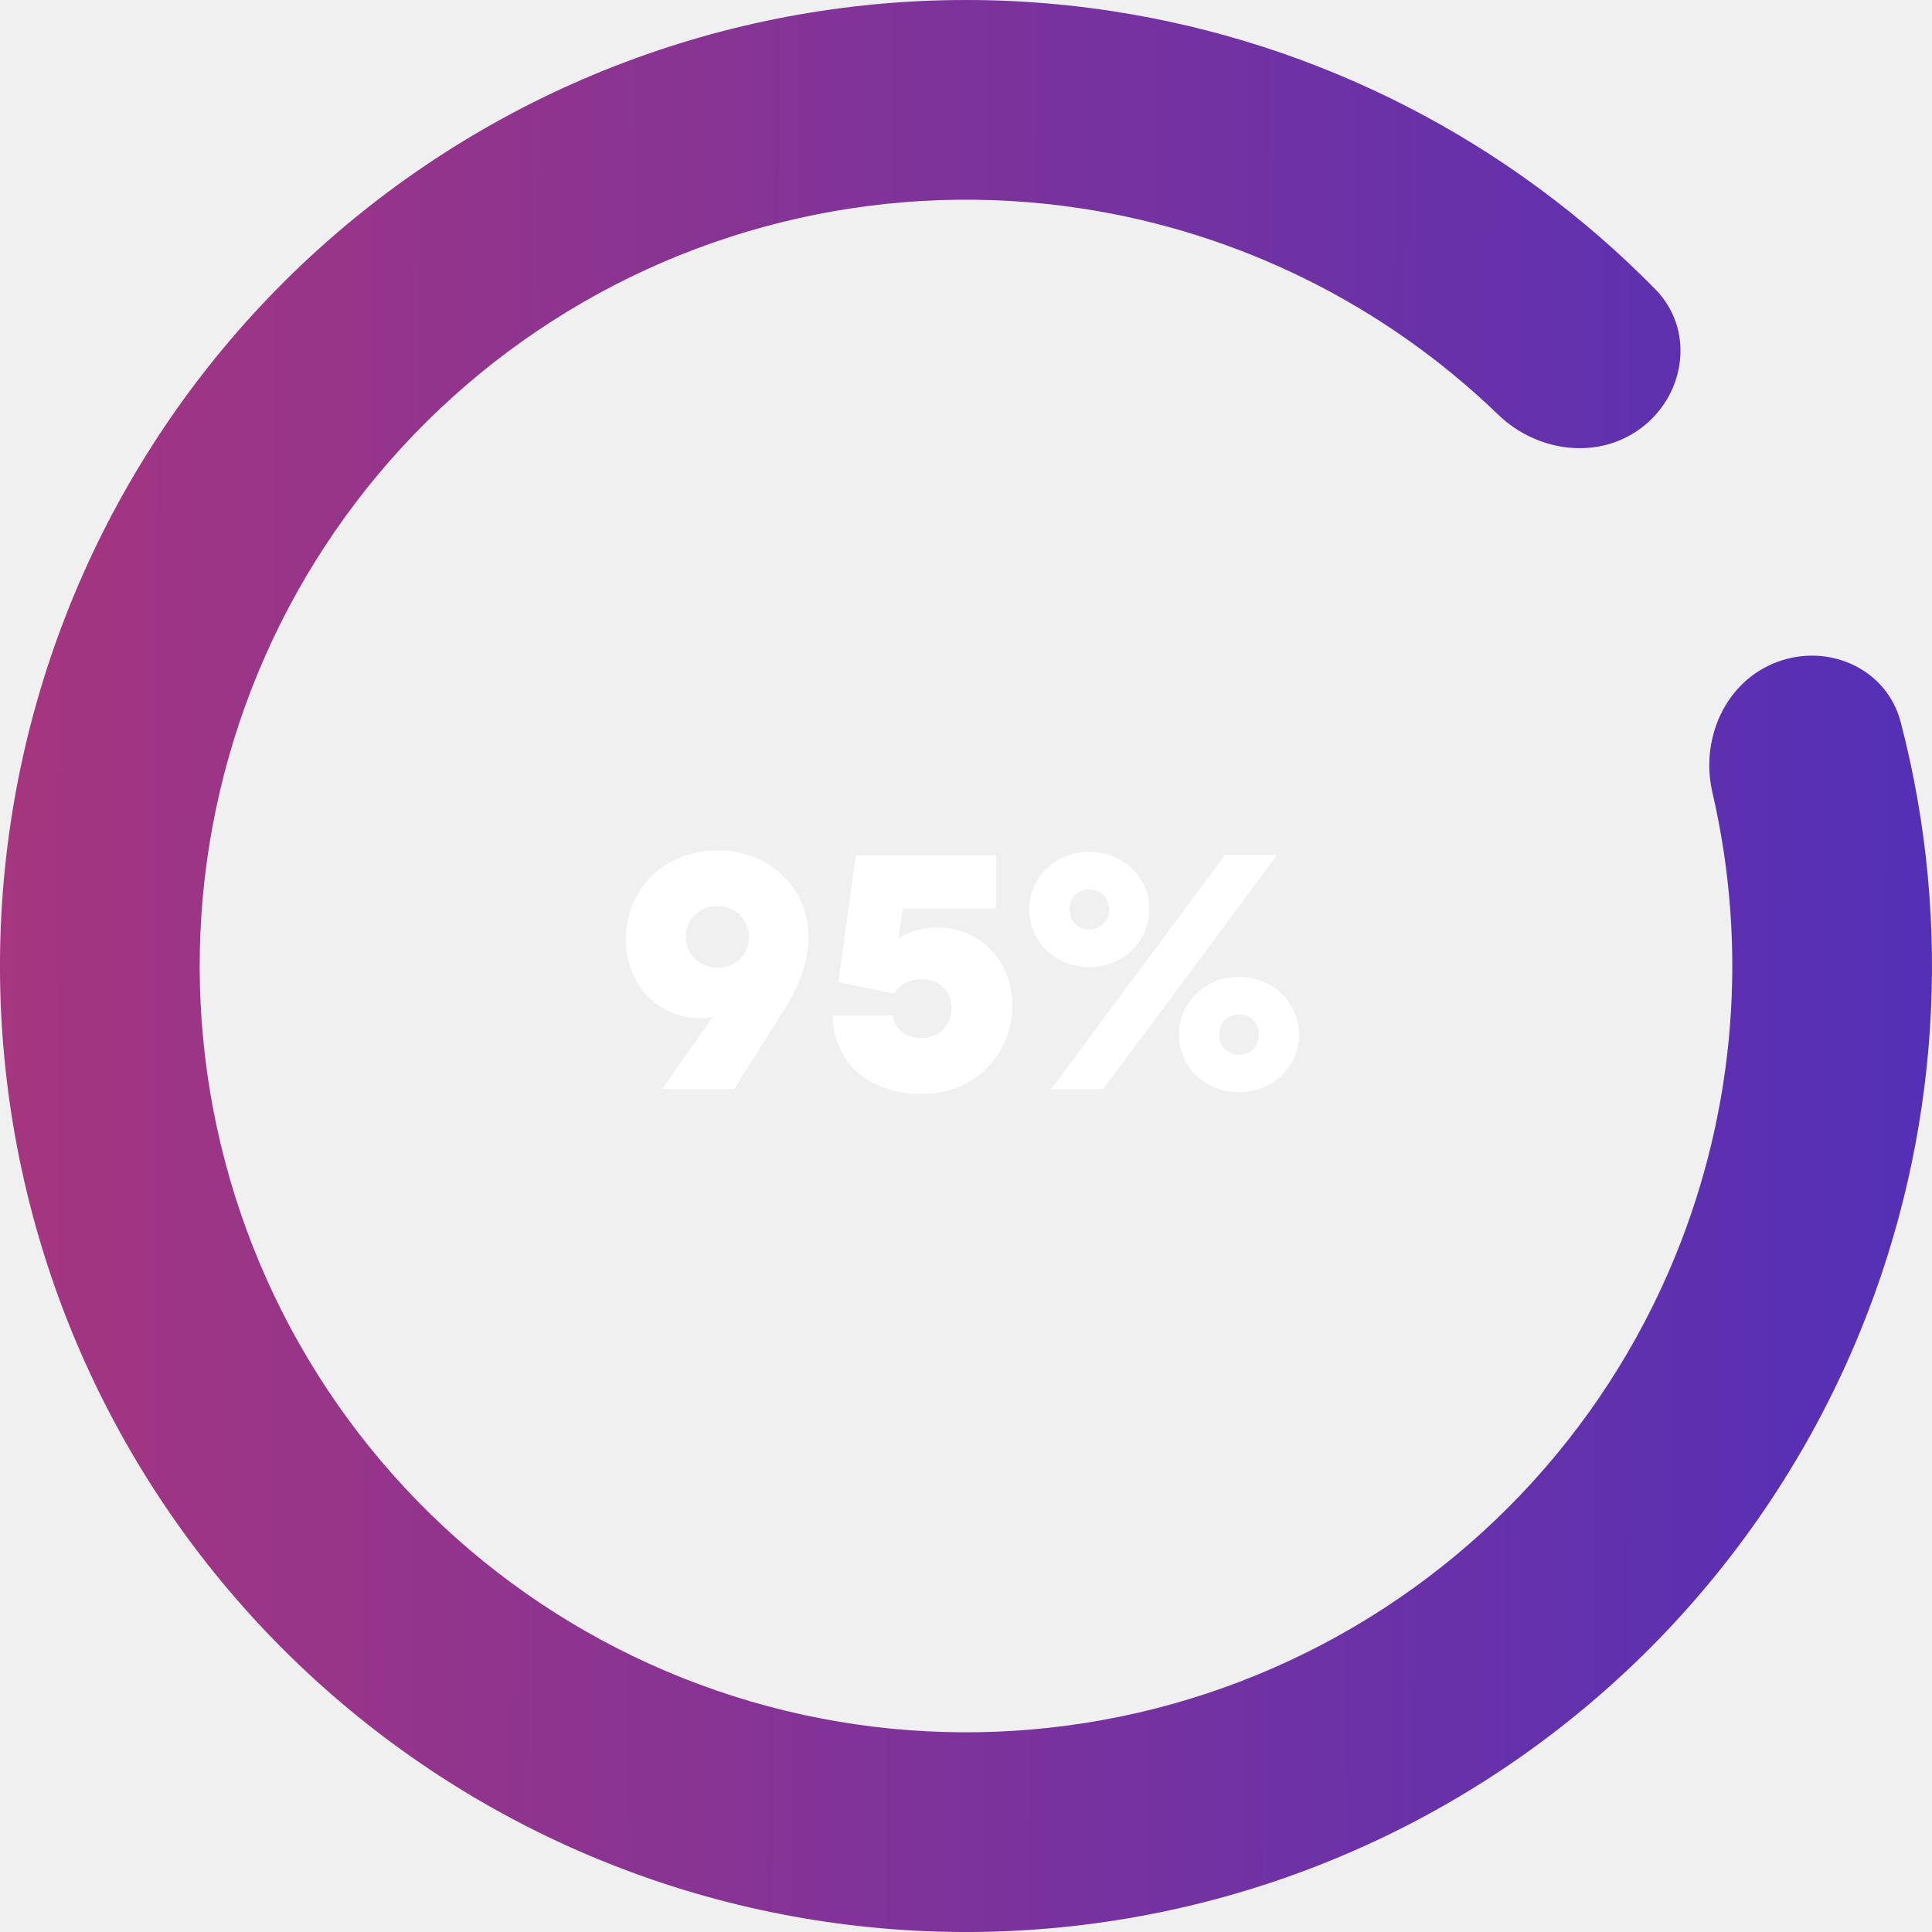
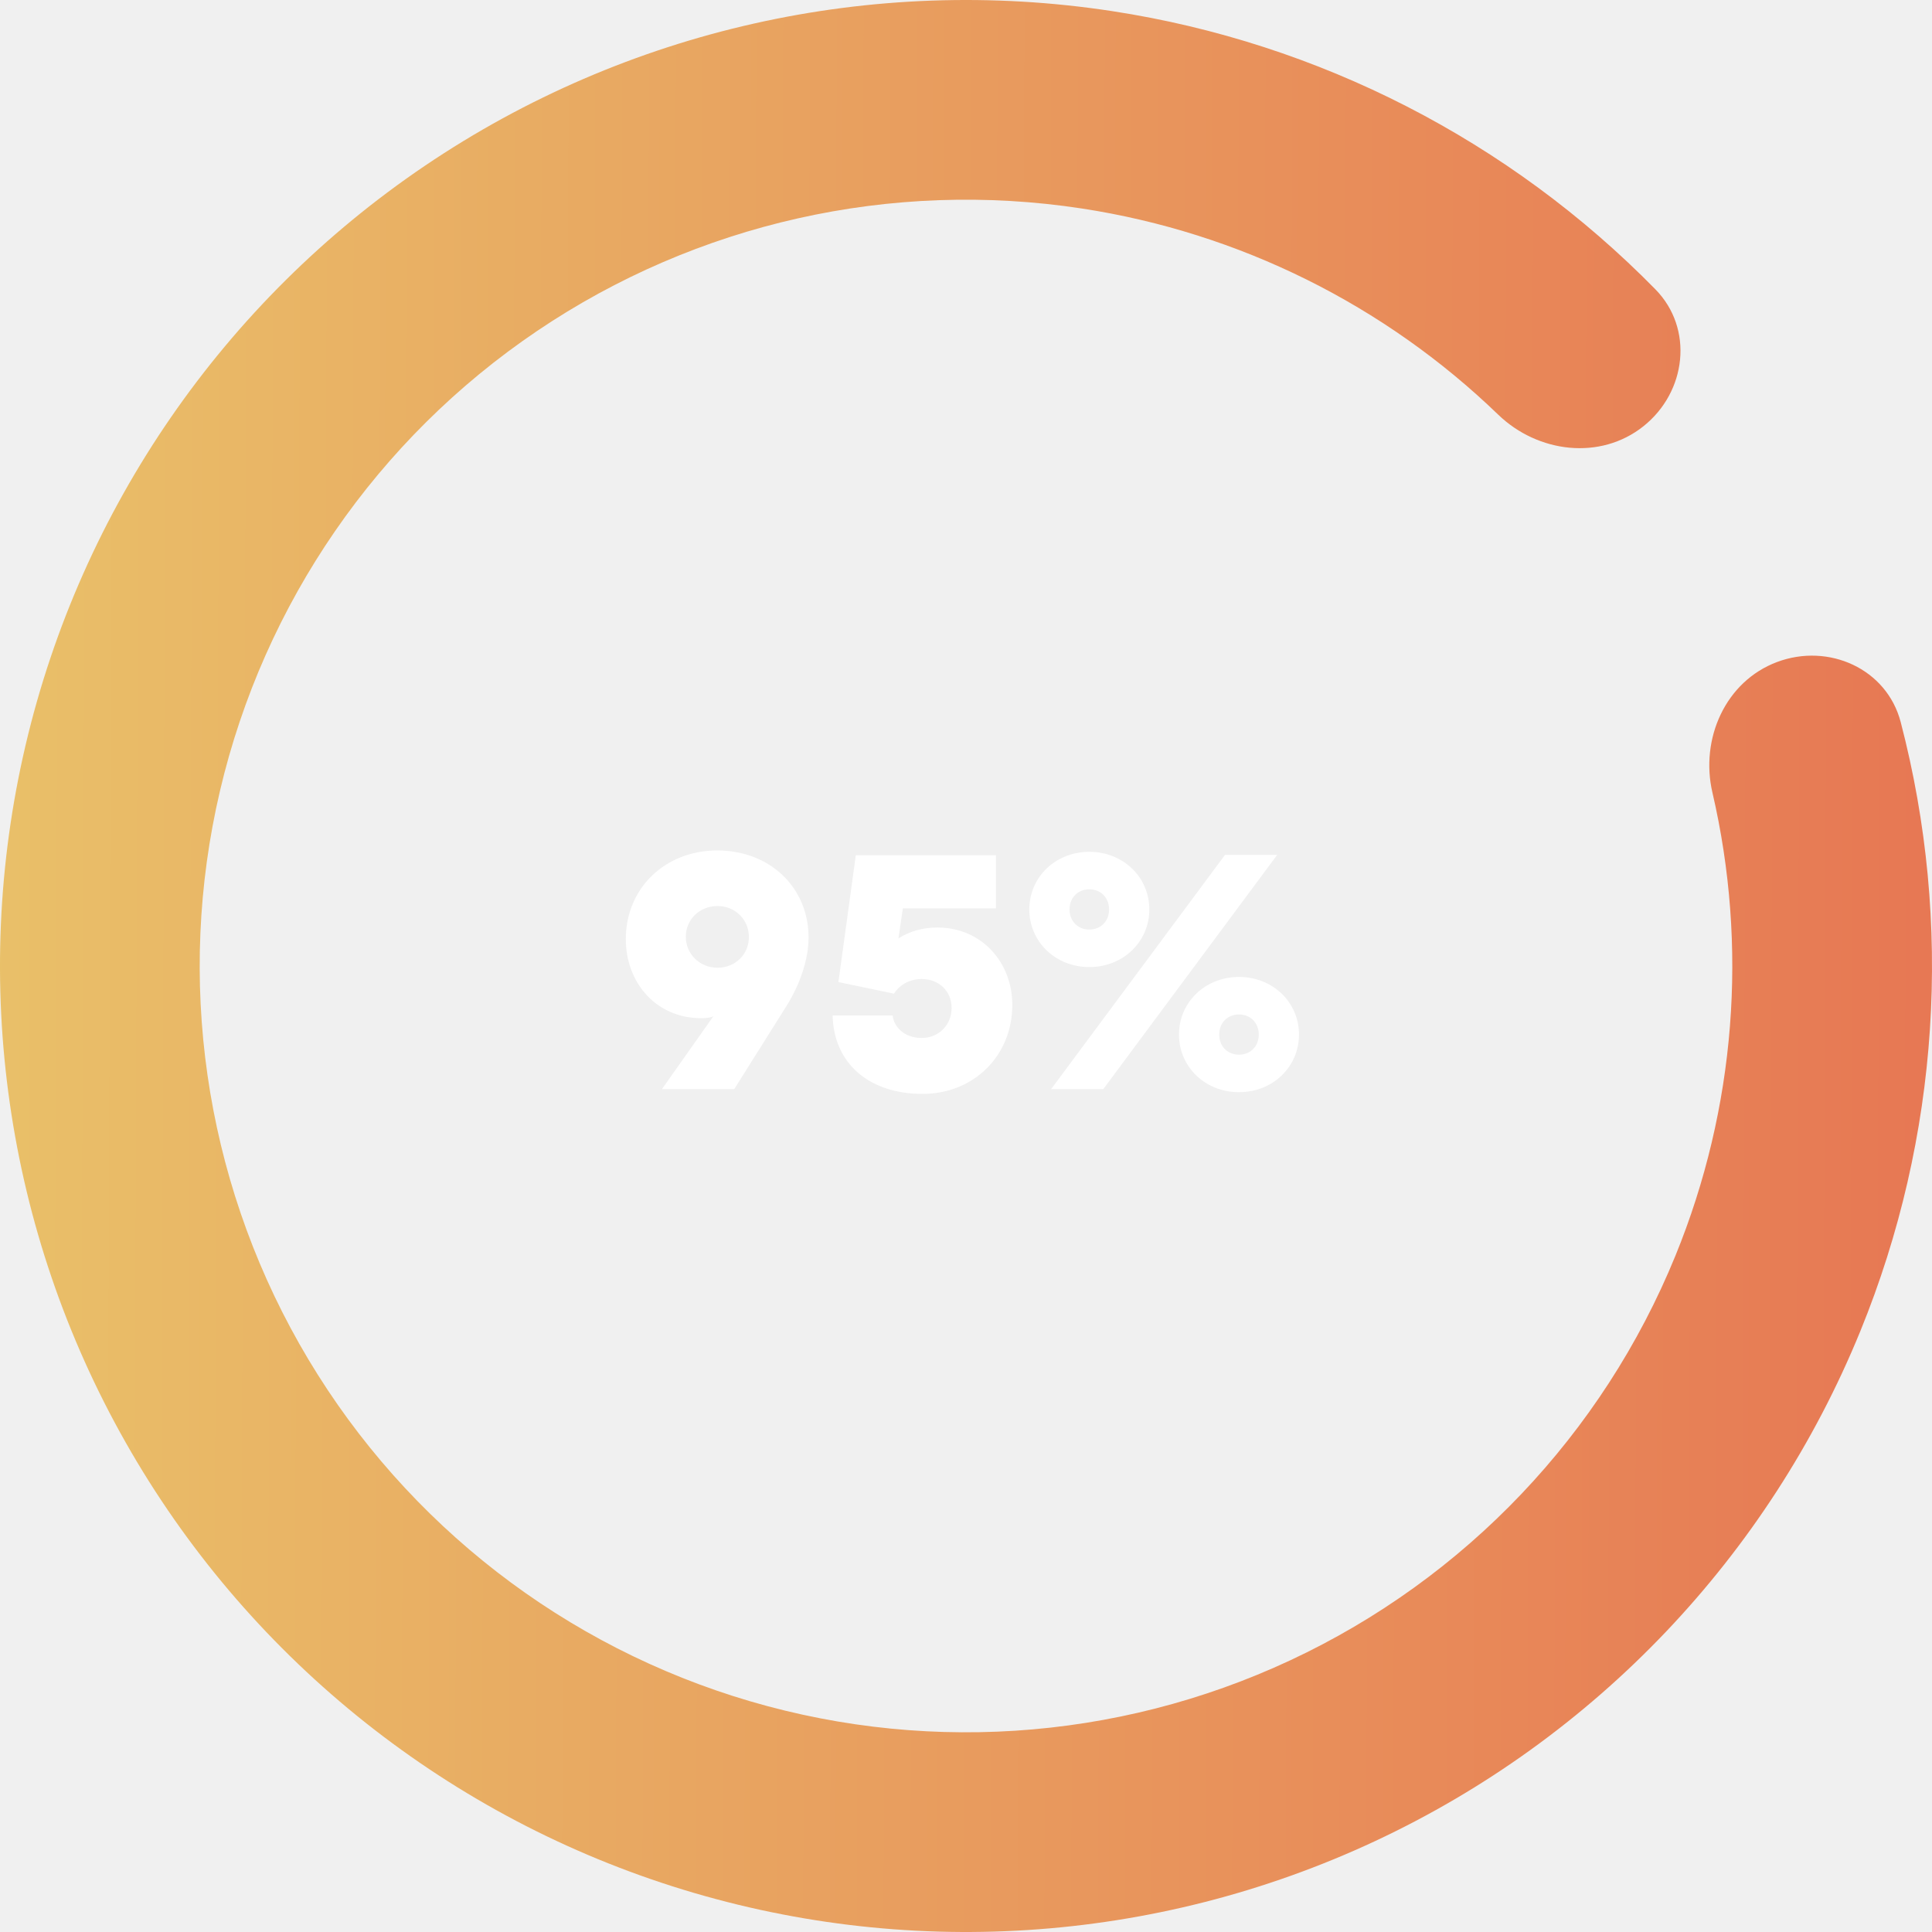
<svg xmlns="http://www.w3.org/2000/svg" width="204" height="204" viewBox="0 0 204 204" fill="none">
  <path d="M187.639 69.902C193.092 67.859 199.226 70.614 200.696 76.248C206.238 97.486 204.802 120.051 196.436 140.546C186.737 164.31 168.435 183.543 145.182 194.409C121.928 205.275 95.433 206.975 70.982 199.169C46.531 191.364 25.921 174.628 13.264 152.299C0.607 129.97 -3.166 103.69 2.696 78.702C8.559 53.713 23.627 31.854 44.894 17.484C66.161 3.114 92.064 -2.709 117.435 1.175C139.317 4.524 159.415 14.883 174.791 30.547C178.869 34.702 178.083 41.38 173.529 45.009C168.975 48.637 162.385 47.827 158.195 43.783C146.212 32.215 130.877 24.564 114.244 22.018C94.118 18.937 73.57 23.557 56.699 34.956C39.829 46.355 27.876 63.696 23.225 83.518C18.574 103.34 21.568 124.188 31.608 141.901C41.649 159.614 57.998 172.89 77.394 179.082C96.791 185.274 117.809 183.925 136.255 175.305C154.701 166.686 169.219 151.429 176.914 132.578C183.273 116.999 184.584 99.912 180.815 83.688C179.497 78.016 182.187 71.946 187.639 69.902Z" fill="url(#paint0_linear_16_339)" />
  <path d="M66.08 99.16C66.08 103.804 69.32 107.512 74.036 107.512C74.648 107.512 75.08 107.44 75.332 107.296L69.896 115H77.528L83.072 106.18C84.476 103.912 85.376 101.32 85.376 98.98C85.376 93.724 81.308 89.8 75.728 89.8C70.256 89.8 66.08 93.76 66.08 99.16ZM72.416 98.908C72.416 97.072 73.892 95.668 75.764 95.668C77.636 95.668 79.076 97.108 79.076 98.944C79.076 100.78 77.636 102.184 75.764 102.184C73.892 102.184 72.416 100.744 72.416 98.908ZM94.397 104.92C94.937 104.056 95.981 103.372 97.313 103.372C99.149 103.372 100.481 104.668 100.481 106.432C100.481 108.196 99.149 109.6 97.313 109.6C95.405 109.6 94.361 108.34 94.253 107.224H87.917C88.025 112.228 91.697 115.504 97.421 115.504C102.785 115.504 106.889 111.508 106.889 106.108C106.889 101.644 103.685 97.936 98.969 97.936C97.421 97.936 96.053 98.332 94.865 99.088L95.333 95.92H105.161V90.304H90.365L88.529 103.696L94.397 104.92ZM121.357 96.028C121.357 92.608 118.585 89.944 115.021 89.944C111.457 89.944 108.685 92.608 108.685 96.028C108.685 99.448 111.457 102.112 115.021 102.112C118.585 102.112 121.357 99.448 121.357 96.028ZM117.109 96.028C117.109 97.288 116.209 98.152 115.021 98.152C113.833 98.152 112.933 97.288 112.933 96.028C112.933 94.768 113.833 93.904 115.021 93.904C116.209 93.904 117.109 94.768 117.109 96.028ZM134.857 90.268H129.349L110.989 115H116.497L134.857 90.268ZM124.489 109.24C124.489 112.66 127.261 115.324 130.825 115.324C134.389 115.324 137.161 112.66 137.161 109.24C137.161 105.82 134.389 103.156 130.825 103.156C127.261 103.156 124.489 105.82 124.489 109.24ZM128.737 109.24C128.737 107.98 129.637 107.116 130.825 107.116C132.013 107.116 132.913 107.98 132.913 109.24C132.913 110.5 132.013 111.364 130.825 111.364C129.637 111.364 128.737 110.5 128.737 109.24Z" fill="white" />
  <defs>
    <linearGradient id="paint0_linear_16_339" x1="-12.435" y1="91.215" x2="228.124" y2="92.098" gradientUnits="userSpaceOnUse">
-       <stop stop-color="#AA367C" />
-       <stop offset="1" stop-color="#4A2FBD" />
+       <stop stop-color="#E9C46A" />
+       <stop offset="1" stop-color="#E76F51" />
    </linearGradient>
  </defs>
</svg>
